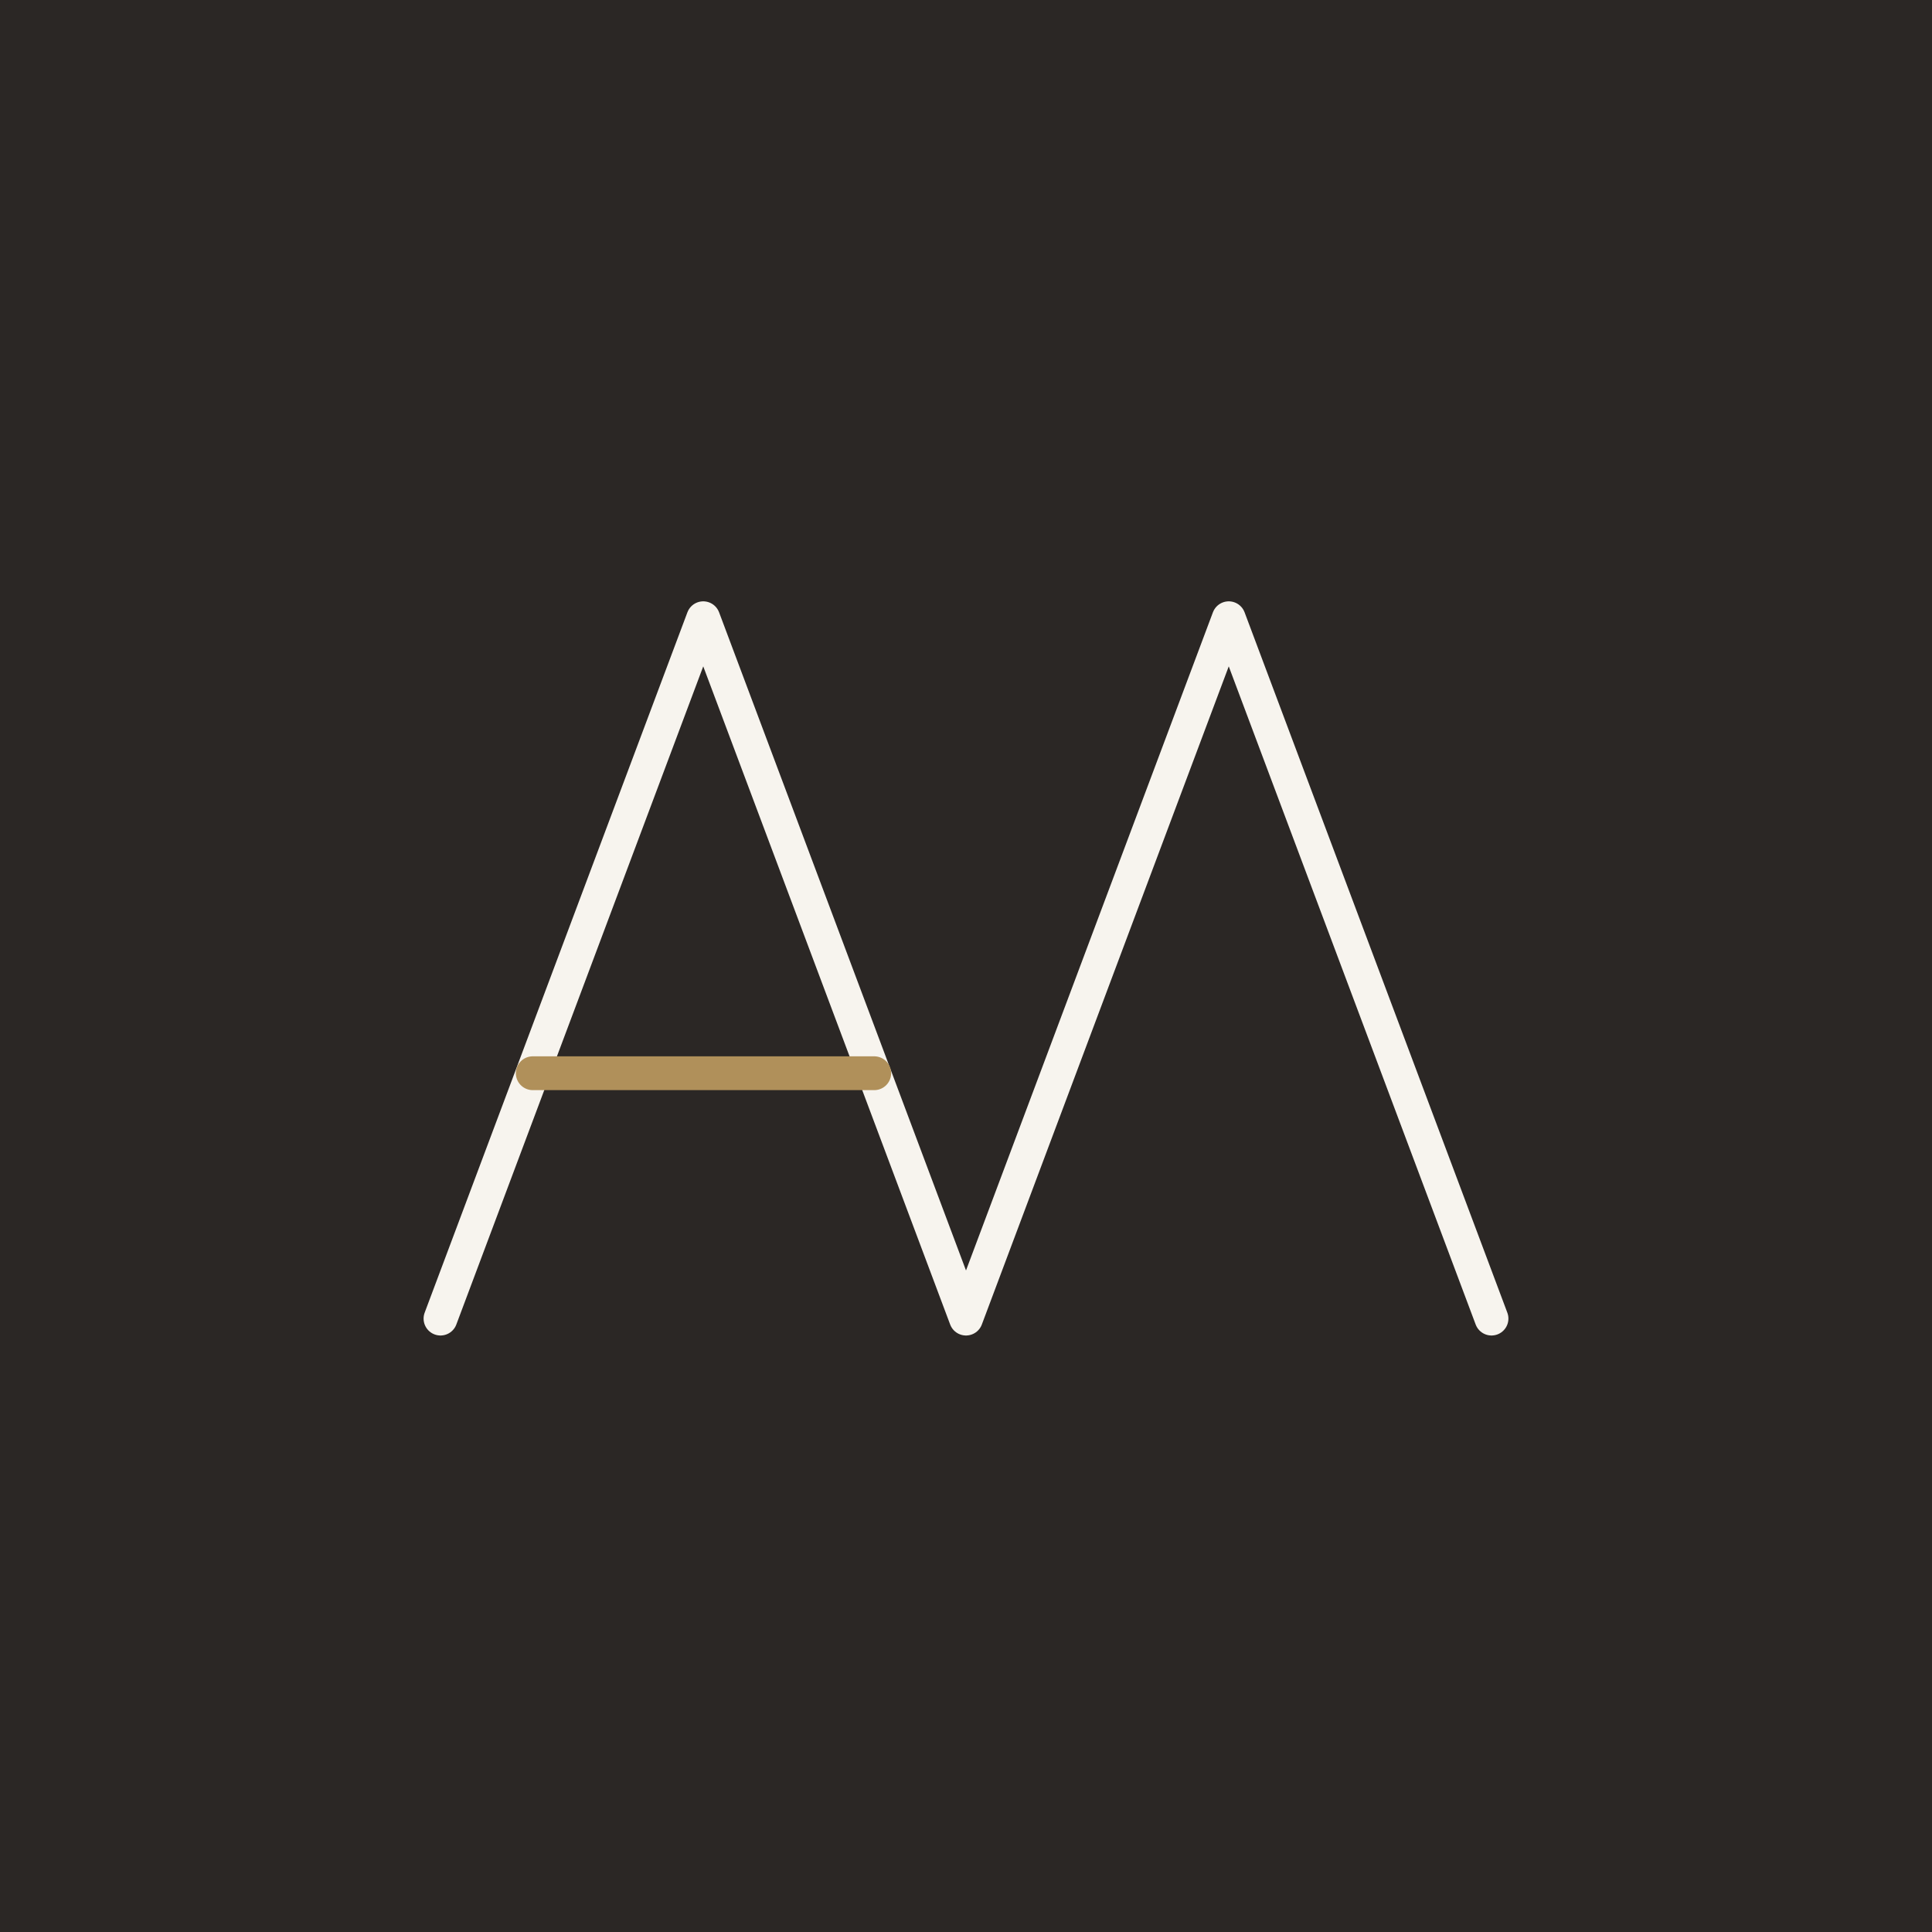
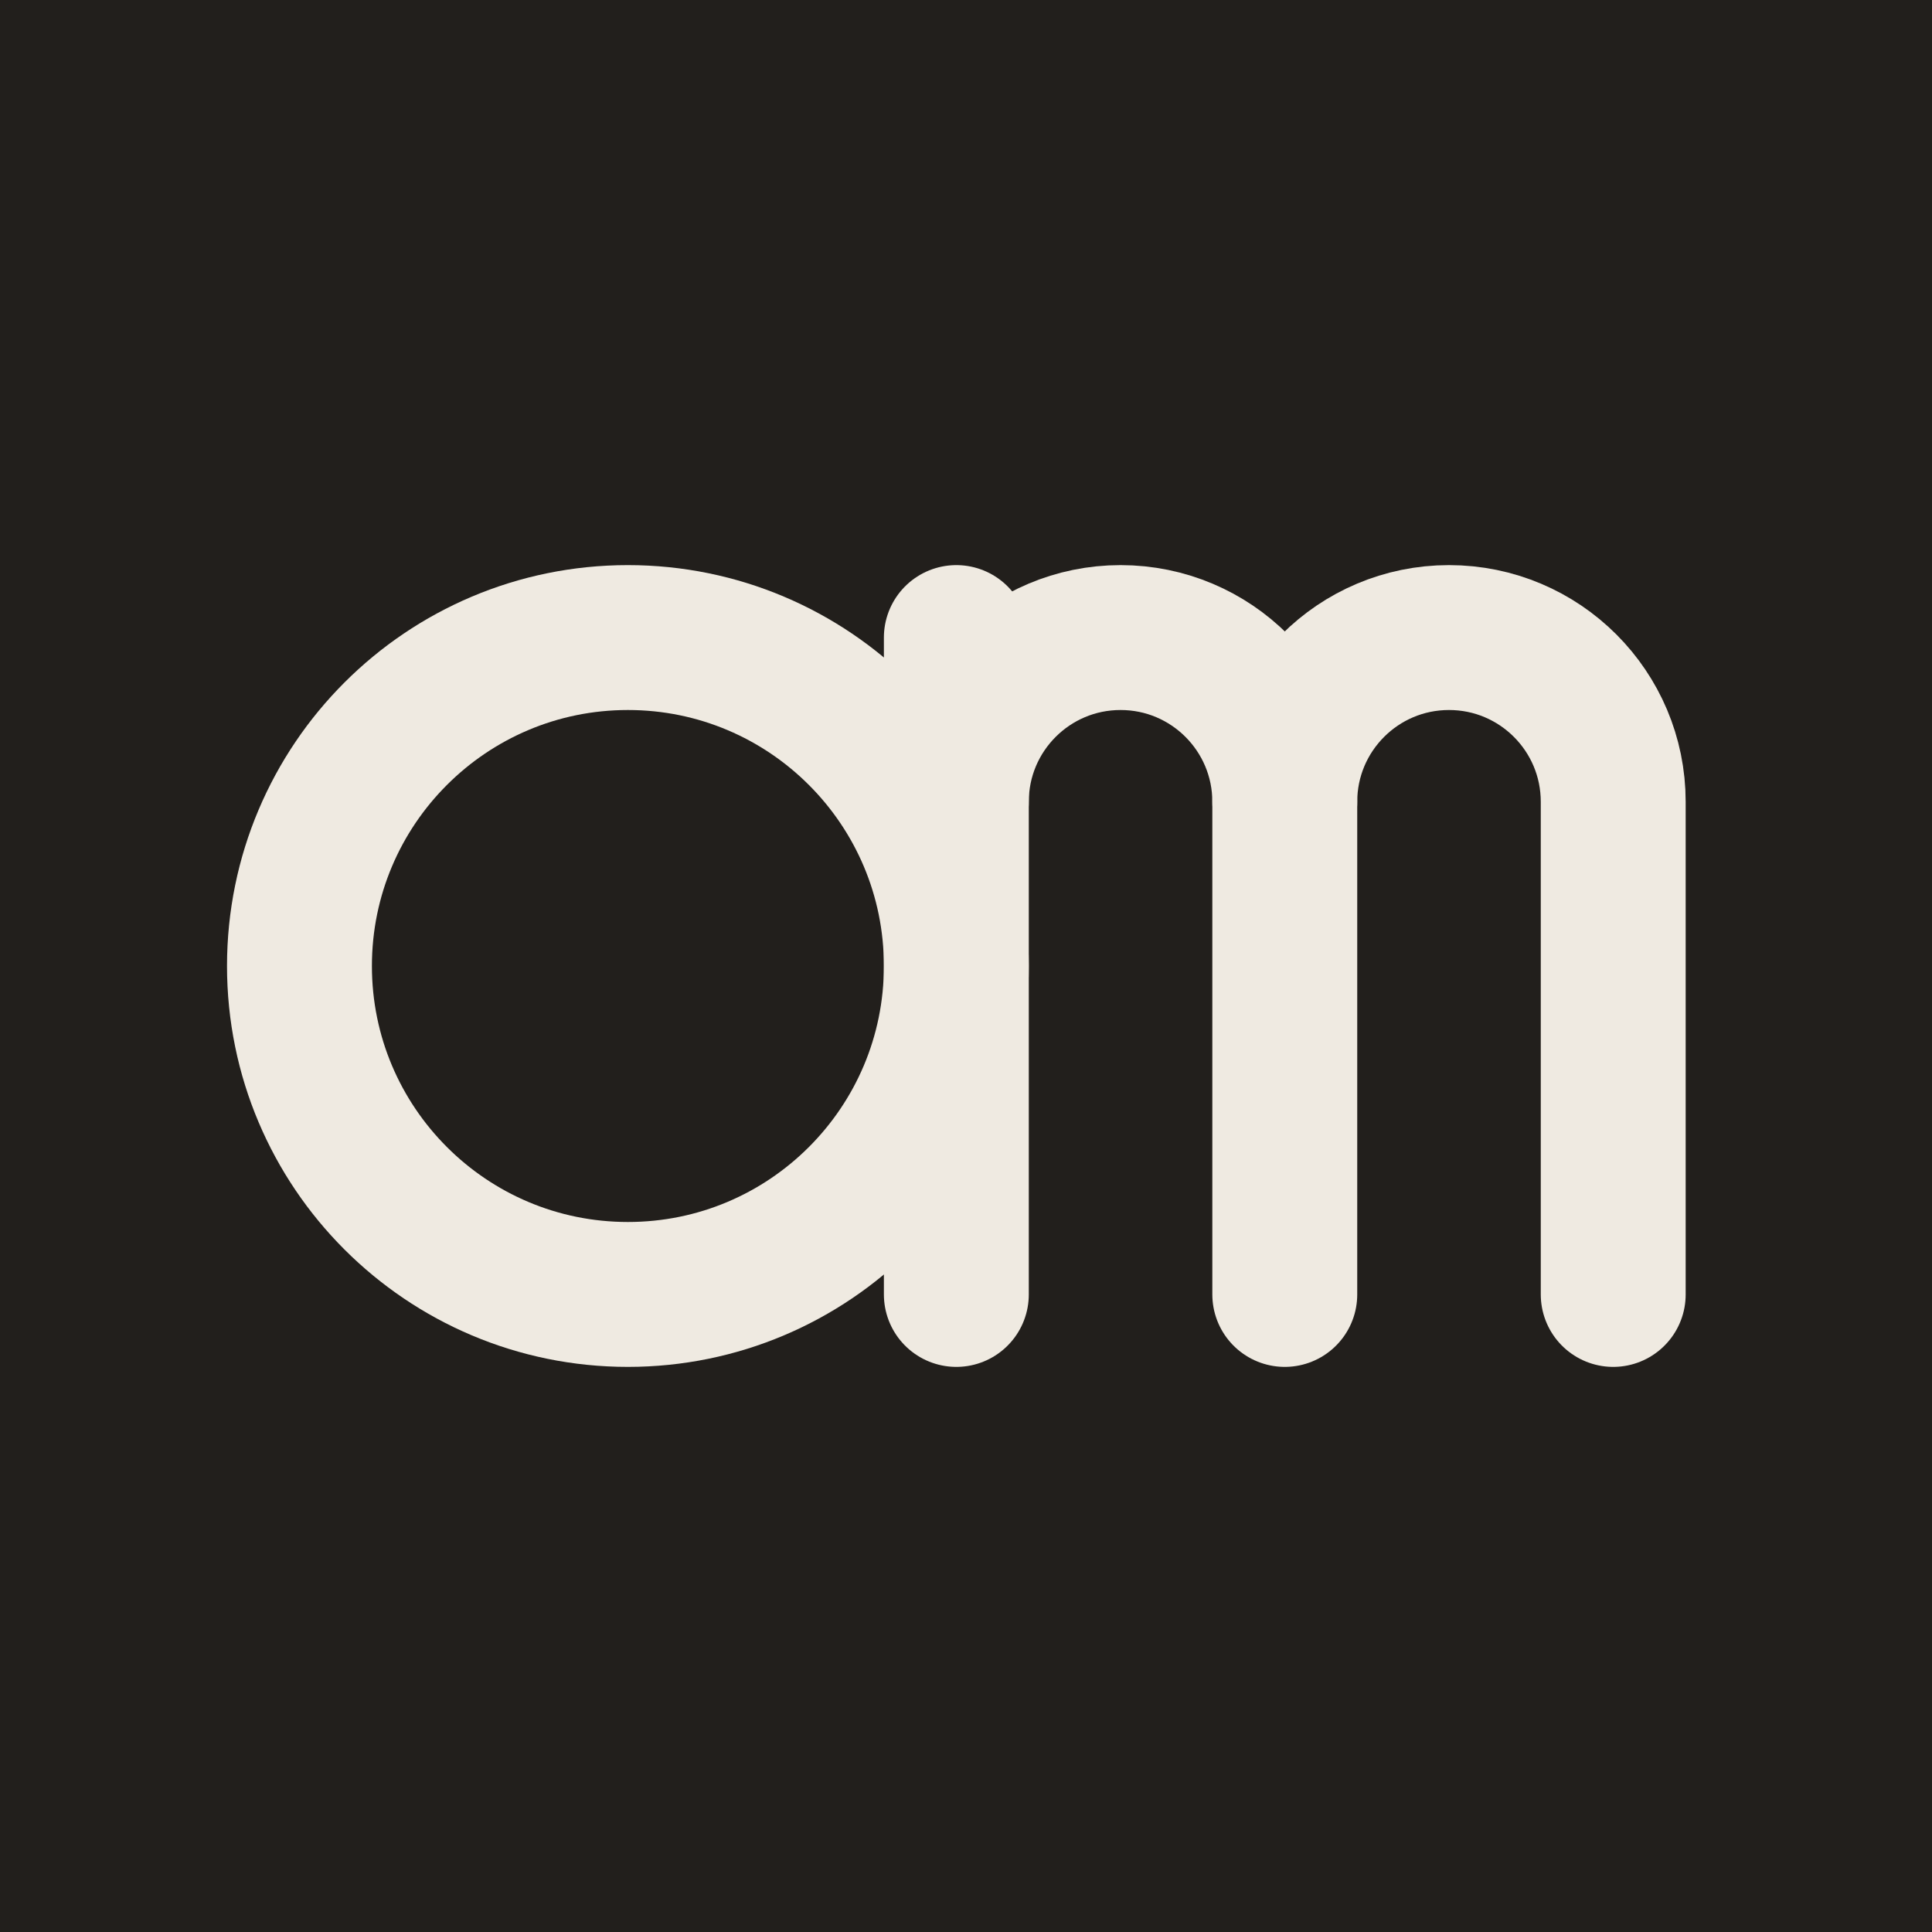
<svg xmlns="http://www.w3.org/2000/svg" viewBox="0 0 400 400" width="400" height="400">
-   <rect width="400" height="400" fill="#2B2725" />
-   <polyline points="91.2,273.0 145.6,128.0 200.0,273.0 254.4,128.0 308.8,273.0" fill="none" stroke="#F7F4EE" stroke-width="7" stroke-linecap="round" stroke-linejoin="round" />
-   <line x1="110.3" y1="222.2" x2="181.0" y2="222.2" stroke="#B0905A" stroke-width="7" stroke-linecap="round" />
+   <rect width="400" height="400" fill="#221F1C" />
+   <g fill="none" stroke="#EFEAE1" stroke-width="30" stroke-linecap="round">
+     <circle cx="130" cy="200" r="68" />
+     <line x1="198" y1="132" x2="198" y2="268" />
+     <path d="M198,166 A34,34 0 0 1 266,166 L266,268" />
+     <path d="M266,166 A34,34 0 0 1 334,166 L334,268" />
+   </g>
</svg>
